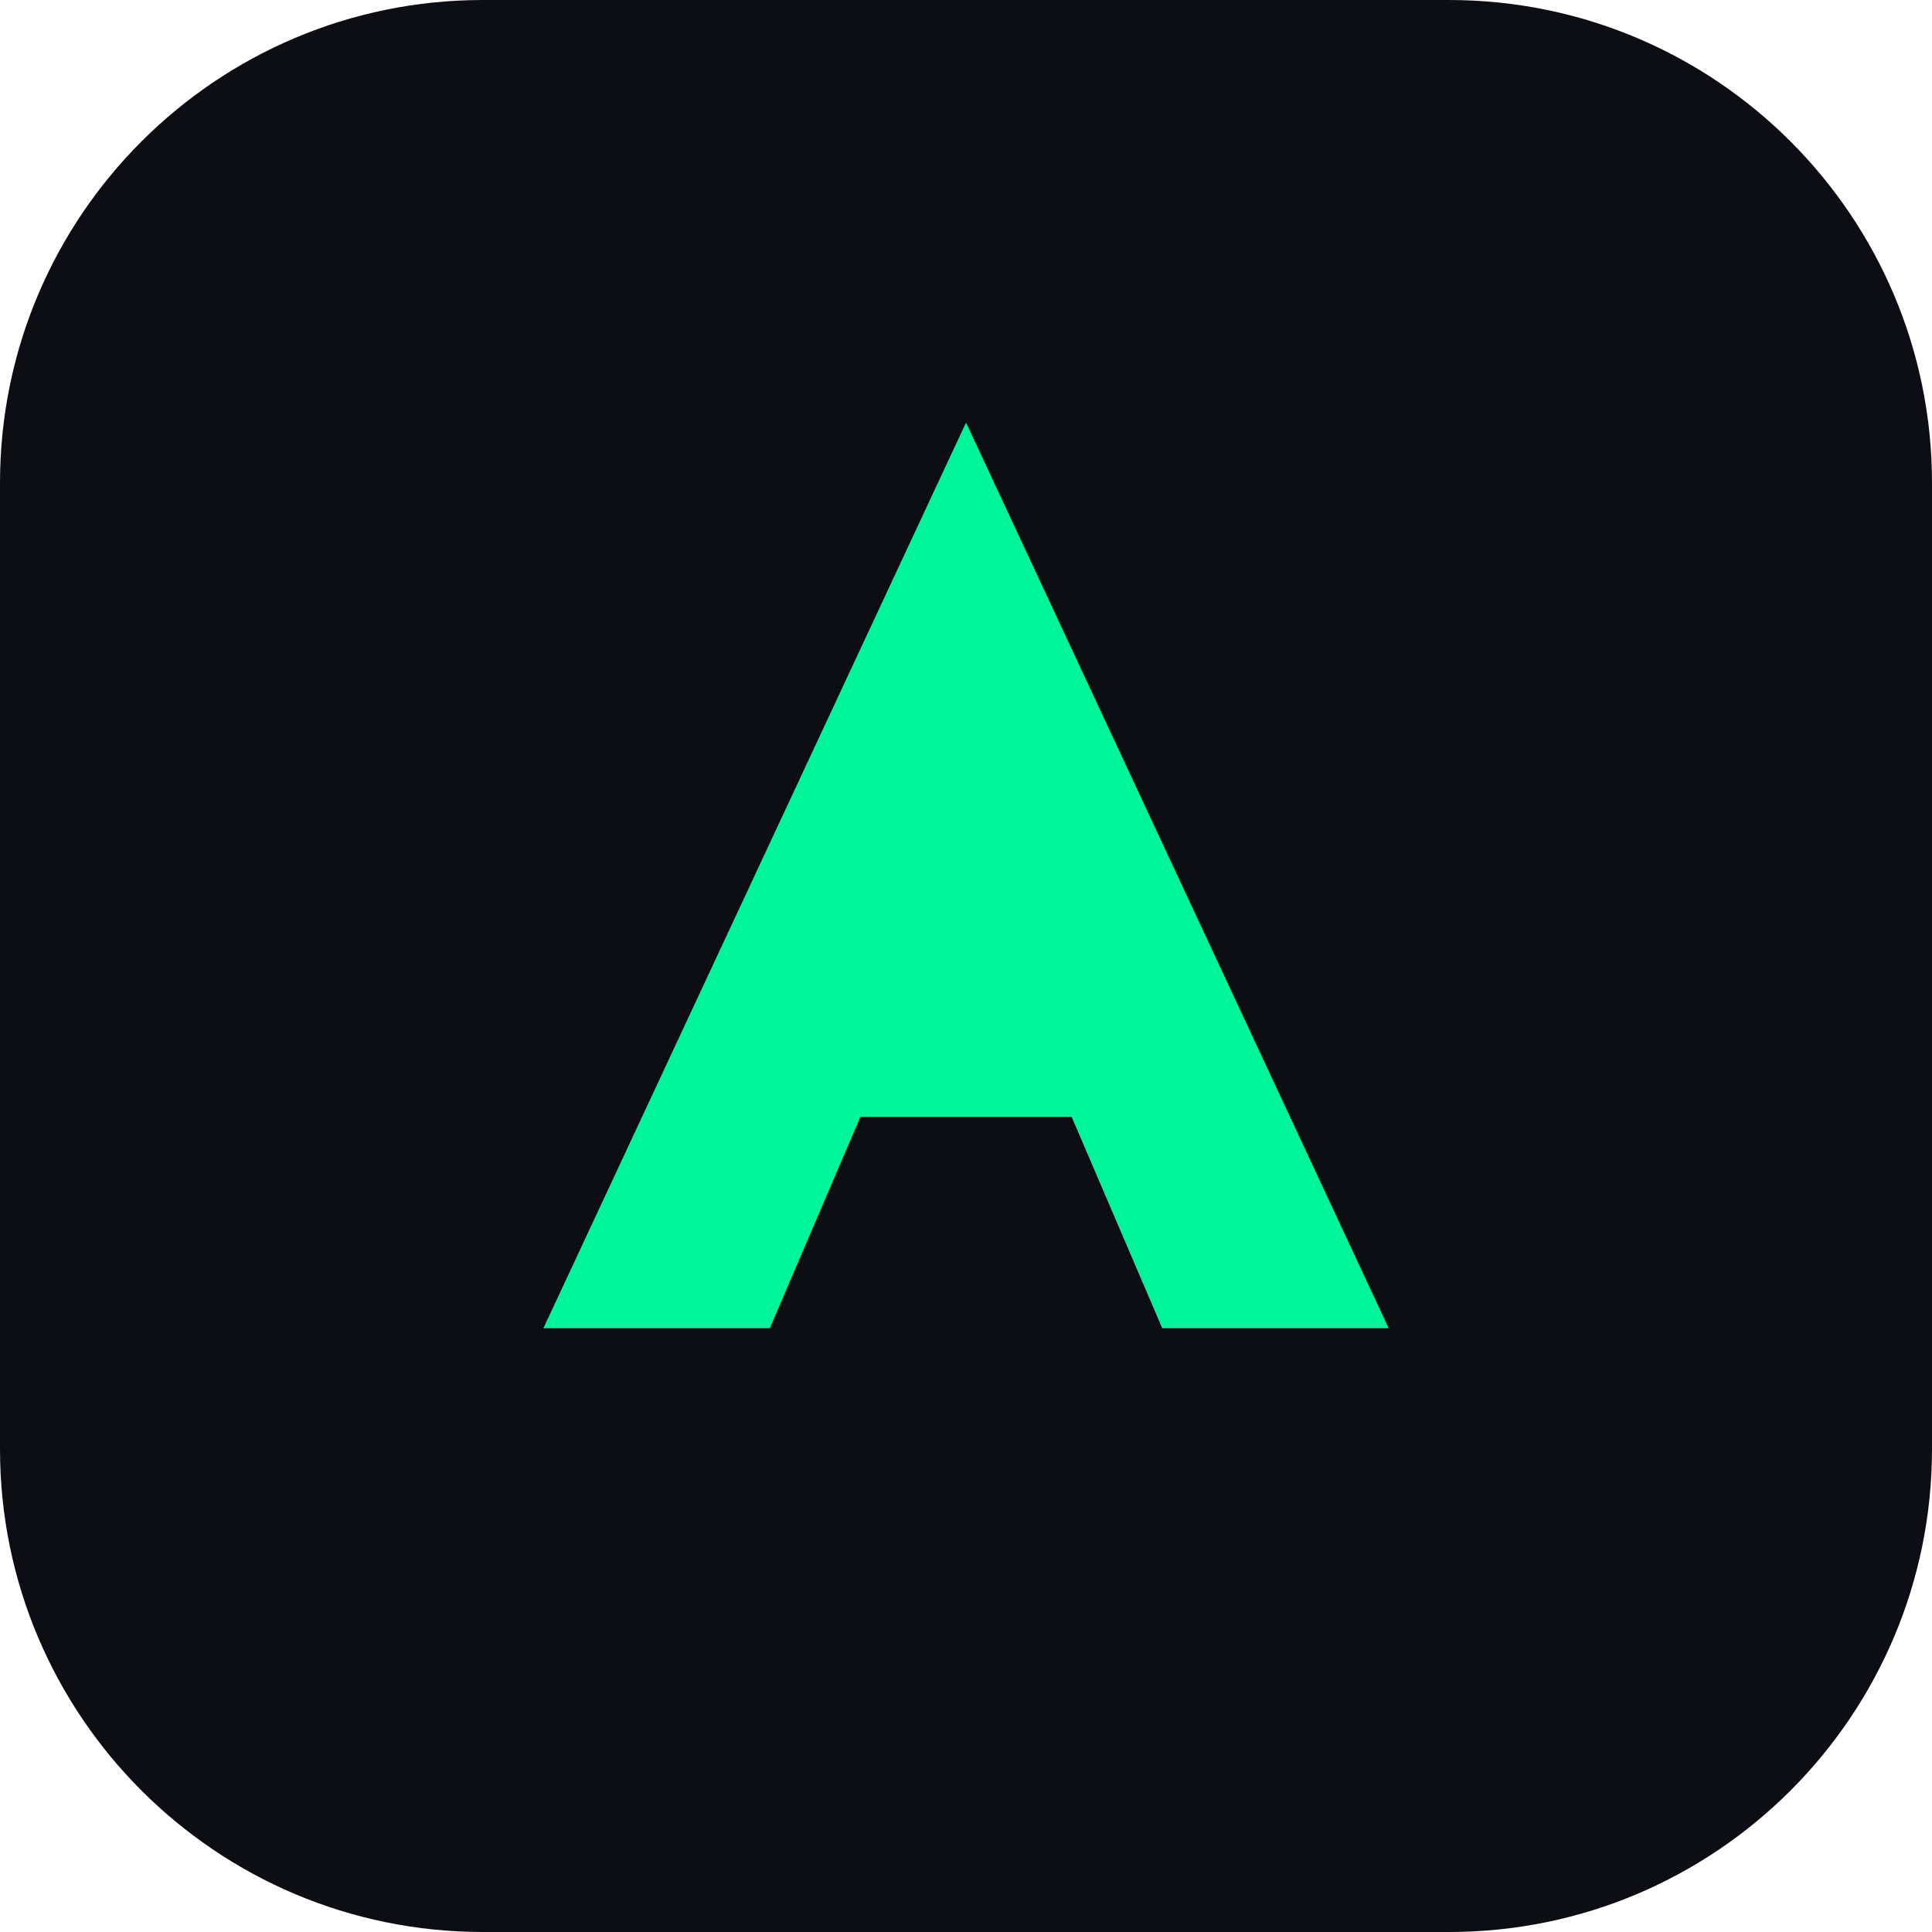
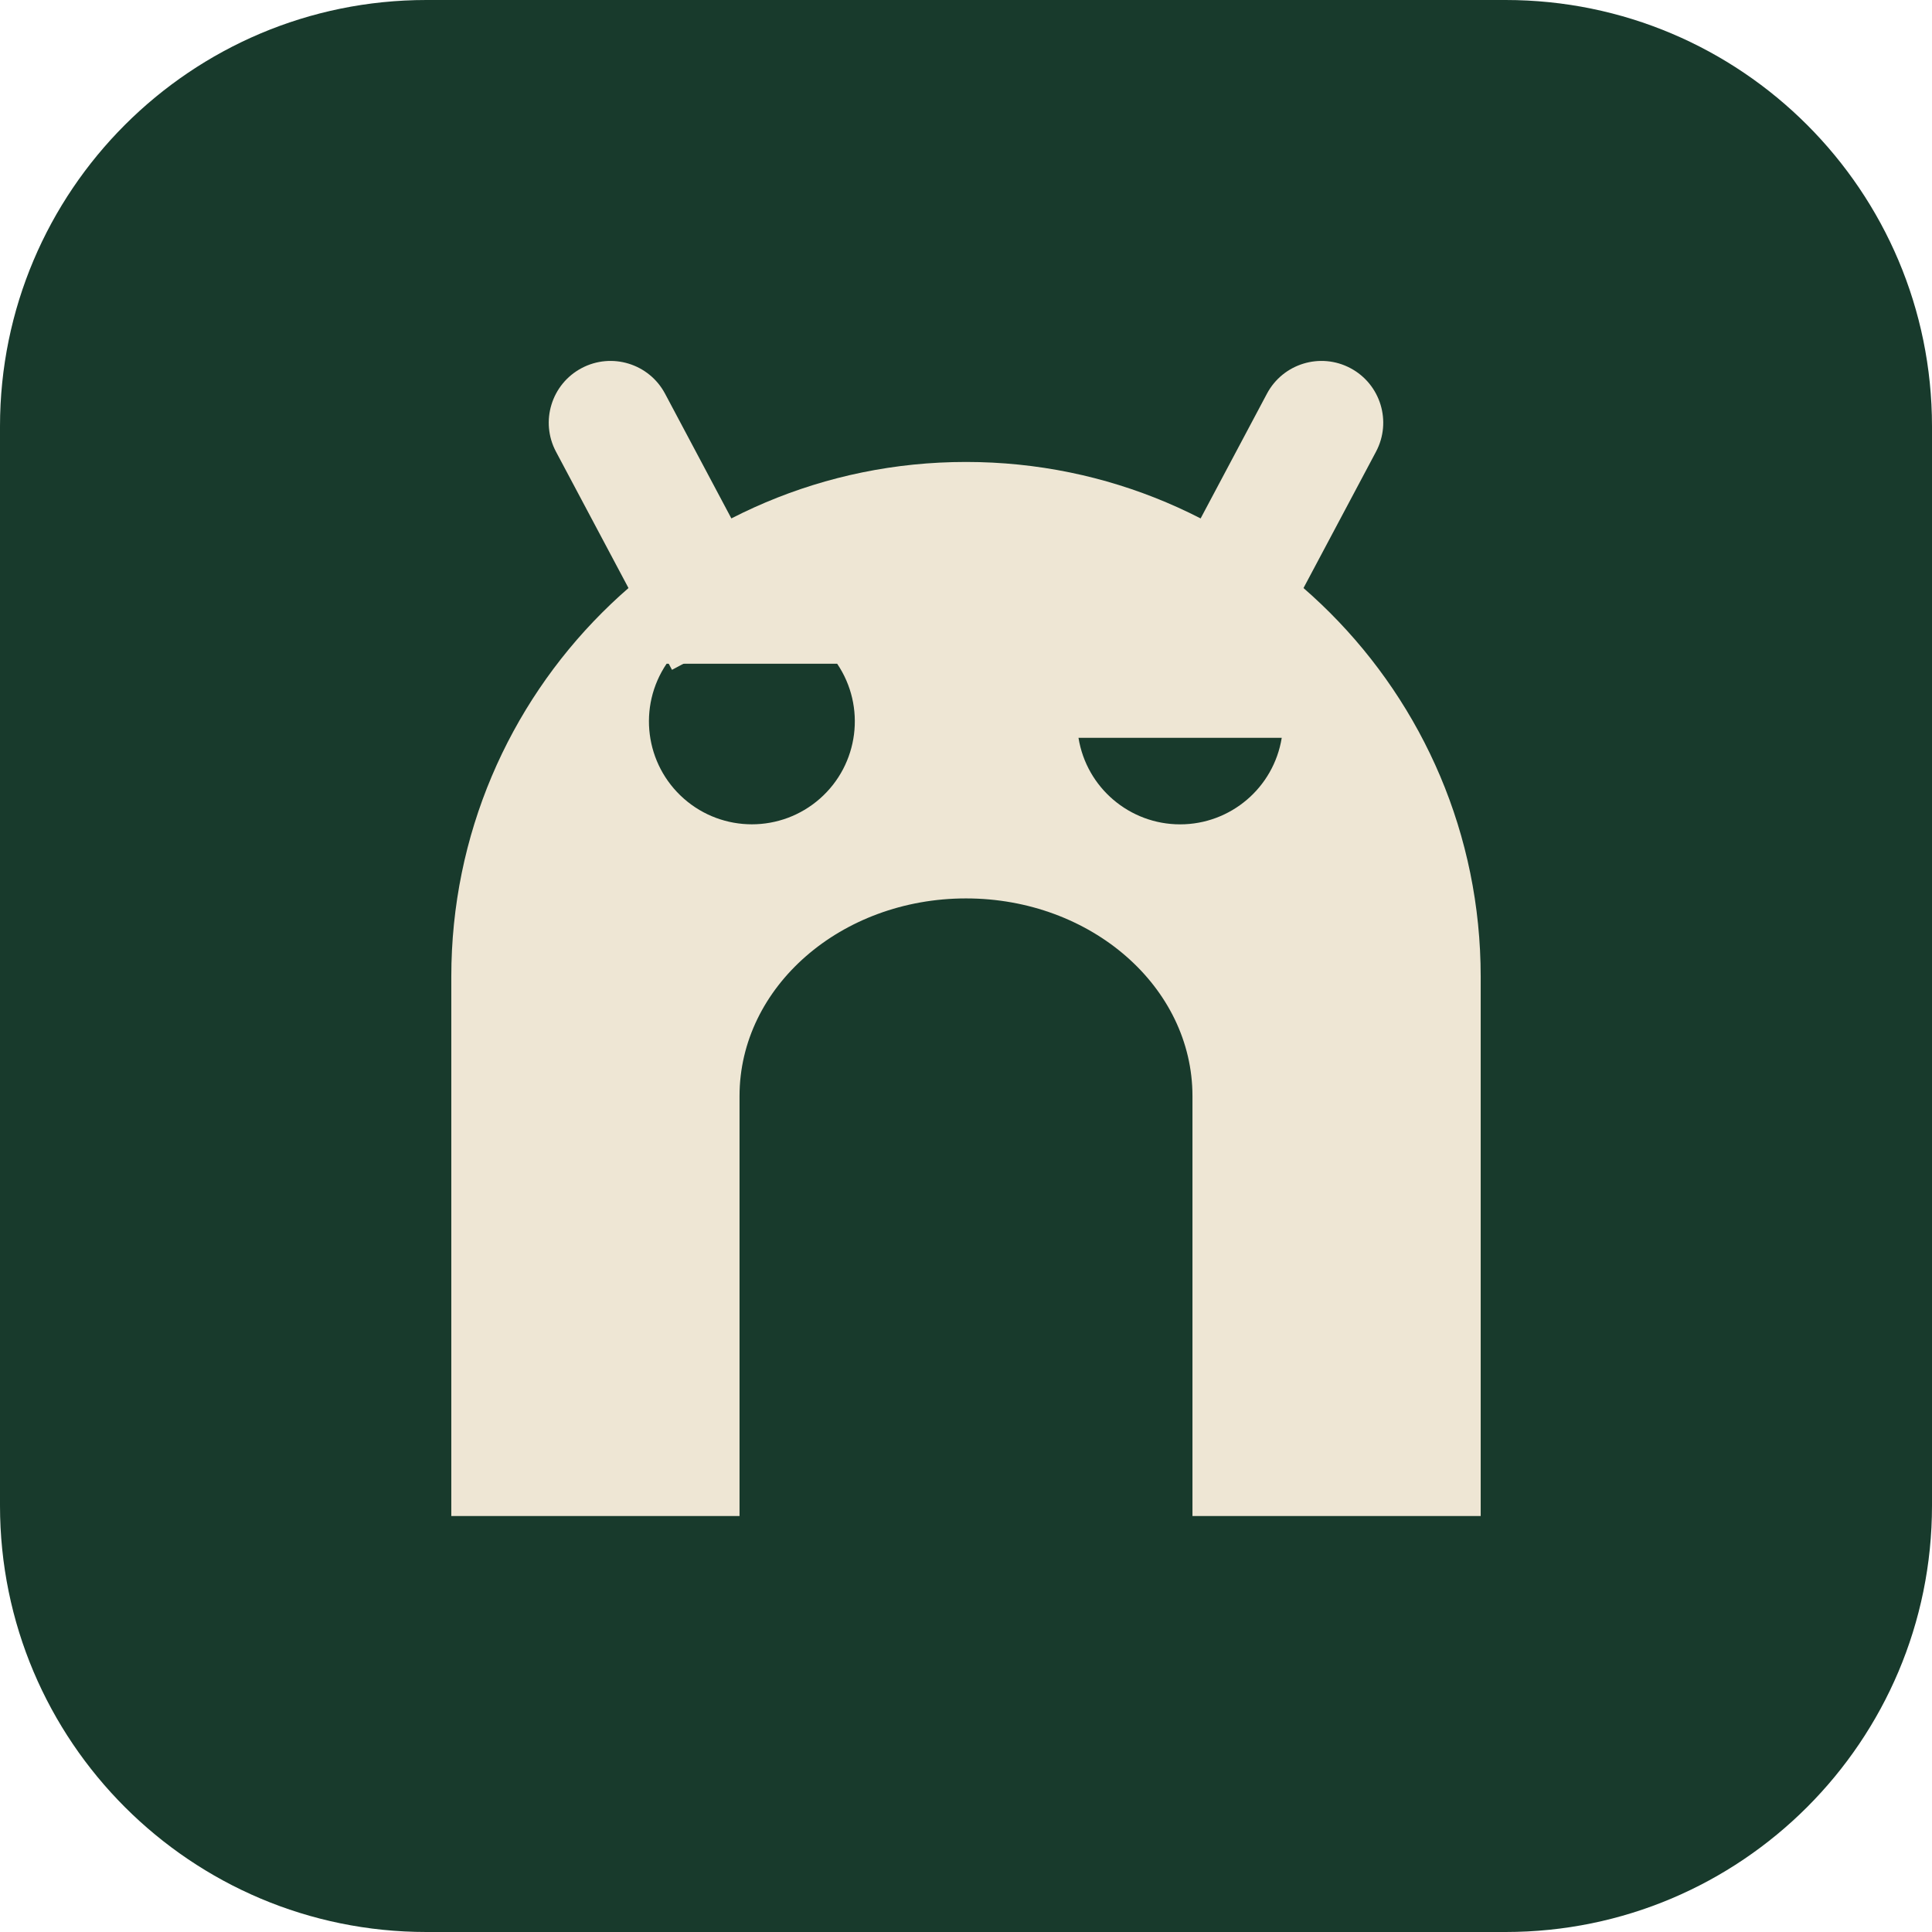
- <svg xmlns="http://www.w3.org/2000/svg" viewBox="0 0 64 64">
-   <rect width="64" height="64" rx="16" fill="#0c0e14" />
-   <path d="M32 14L46 44H38.5L35.5 37H28.5L25.5 44H18L32 14Z" fill="#00f59b" />
+ <svg xmlns="http://www.w3.org/2000/svg" viewBox="0 0 1024 1024">
+   <rect width="1024" height="1024" rx="226" fill="#183a2c" />
+   <g transform="translate(-395.88 803.54) scale(1.0912)">
+     <path fill="#eee6d4" d="M689.19 -411.03L632.85 -516.98A30 30 0 0 1 685.83 -545.15L742.16 -439.2ZM921.84 -439.2L978.17 -545.15A30 30 0 0 1 1031.15 -516.98L974.81 -411.03Z" />
+     <path fill="#eee6d4" fill-rule="evenodd" d="M582 0L582 -262A250 250 0 0 1 1082 -262L1082 0L942 0L942 -204A110 96 0 0 0 722 -204L722 0ZM686.58 -414L769.42 -414A50 50 0 1 1 686.58 -414ZM886.64 -378L985.36 -378A50 50 0 0 1 886.64 -378Z" />
+   </g>
</svg>
